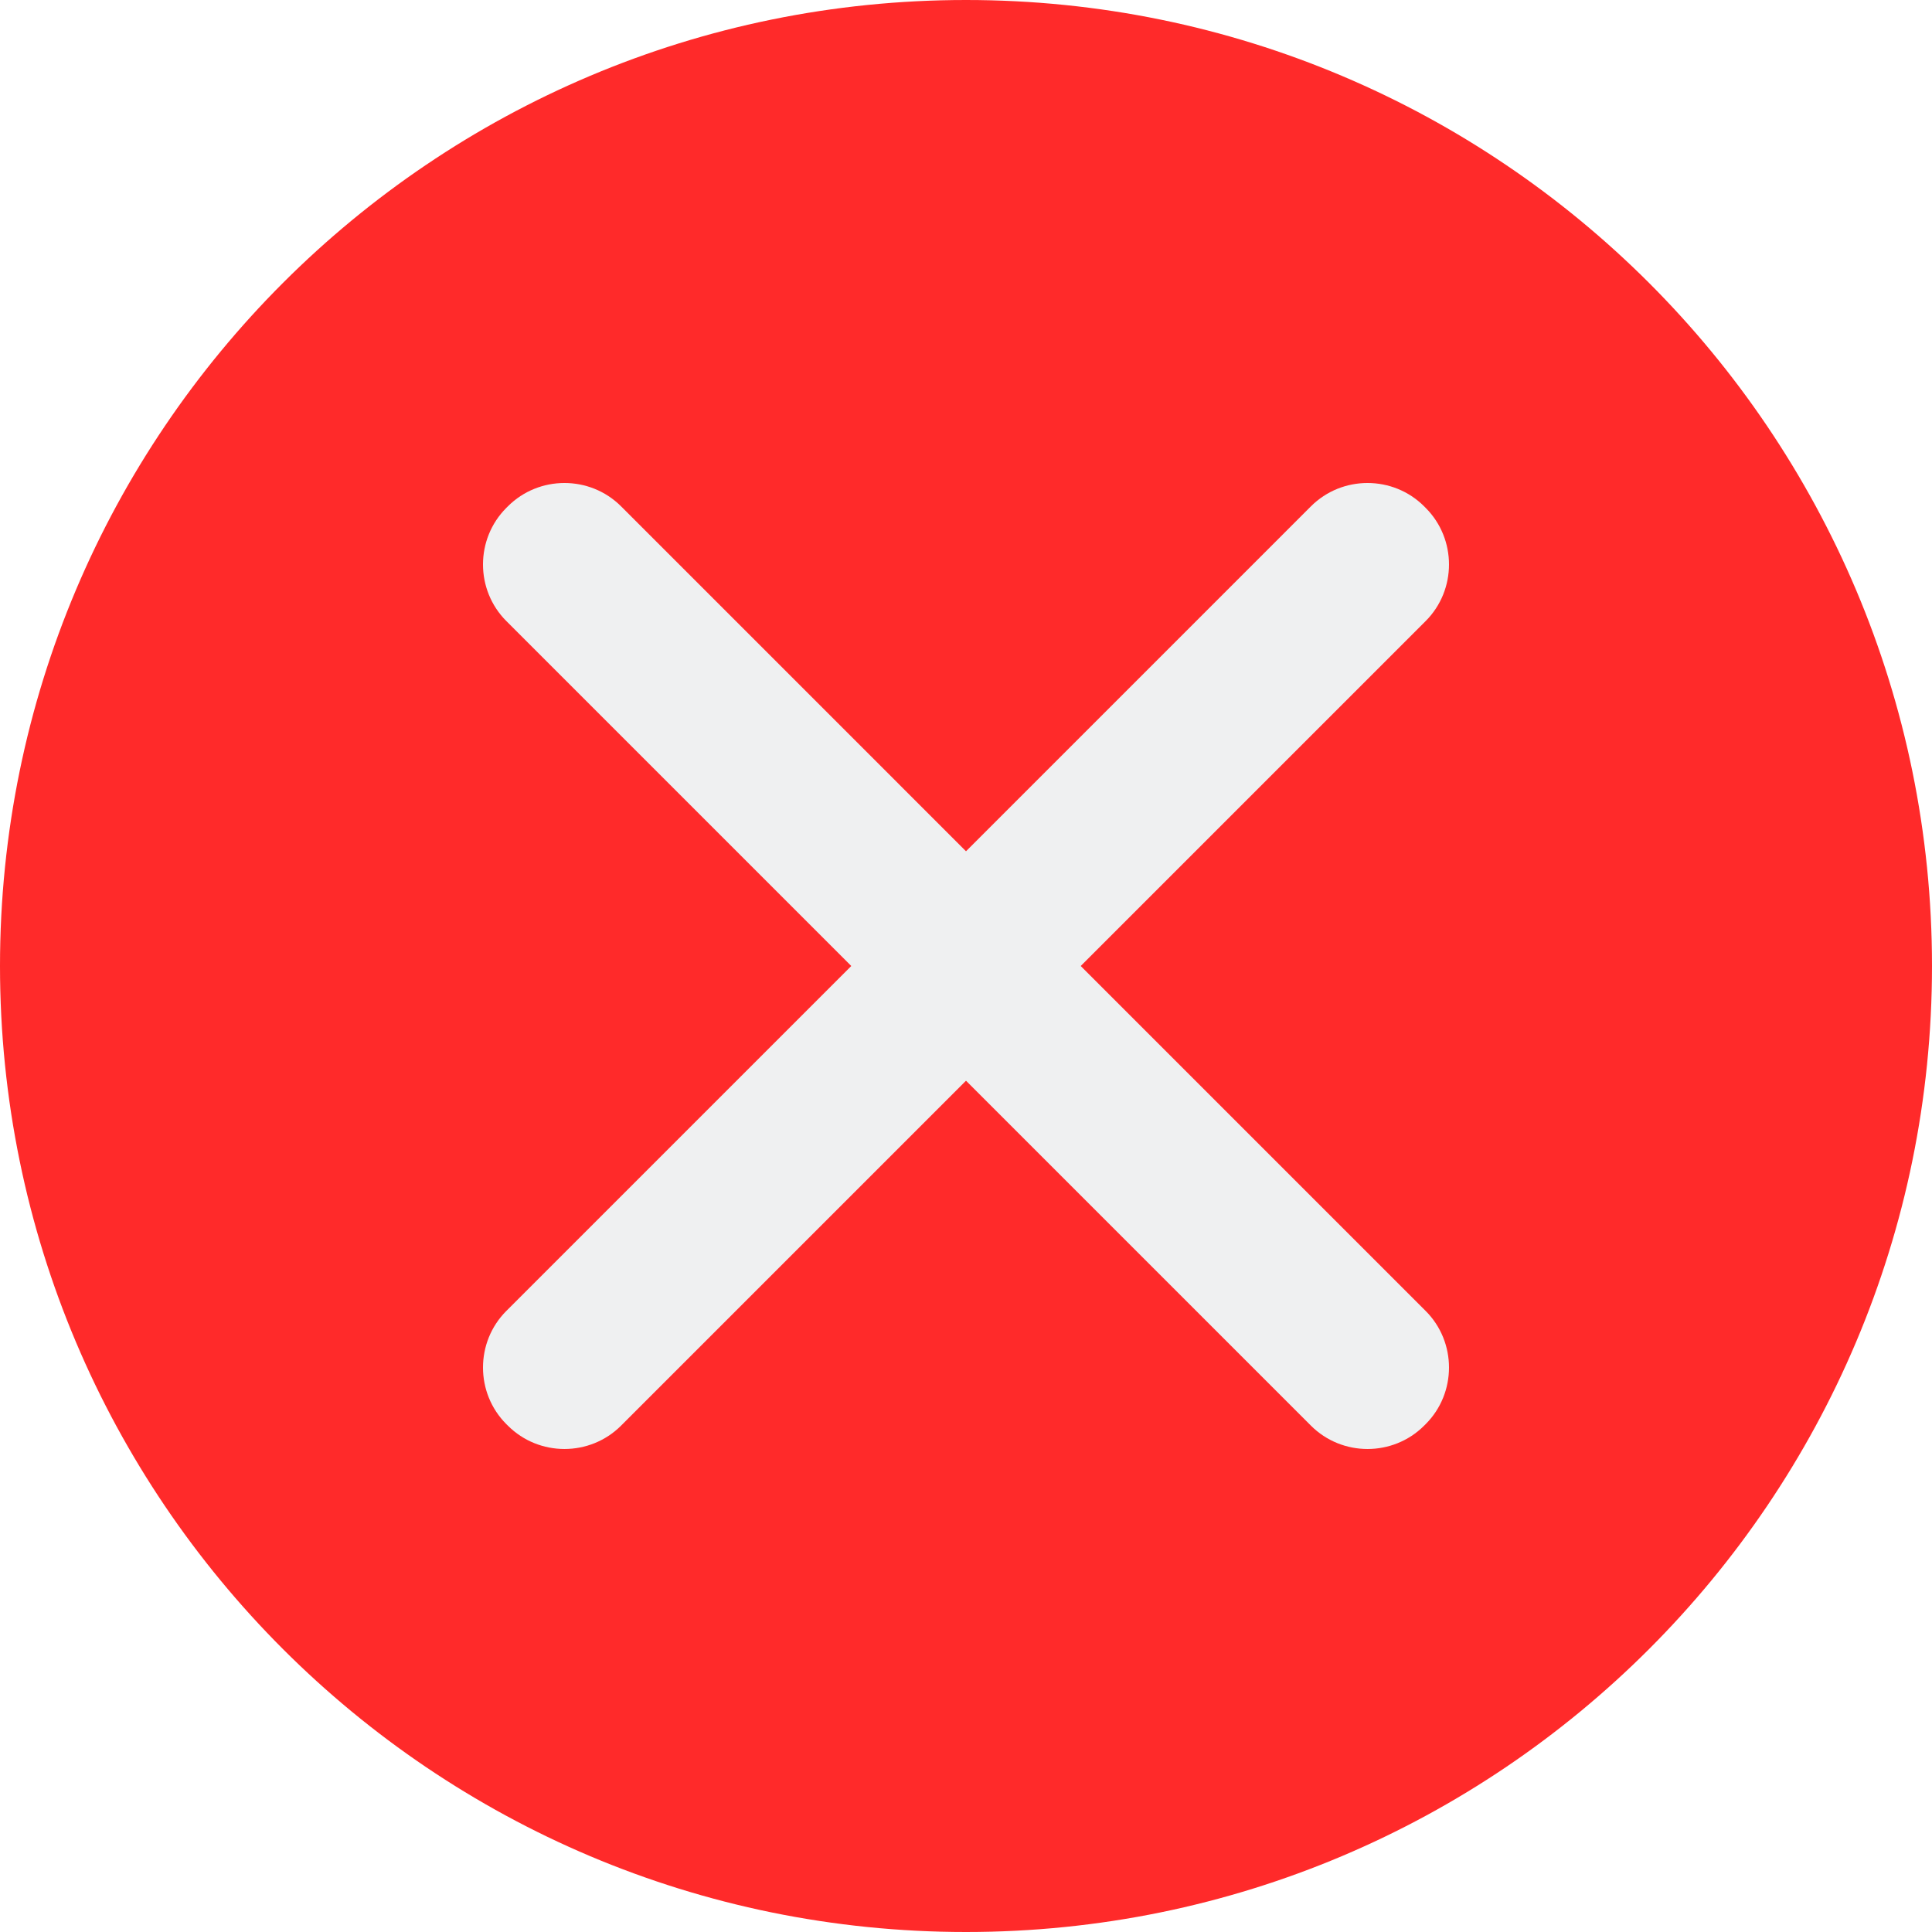
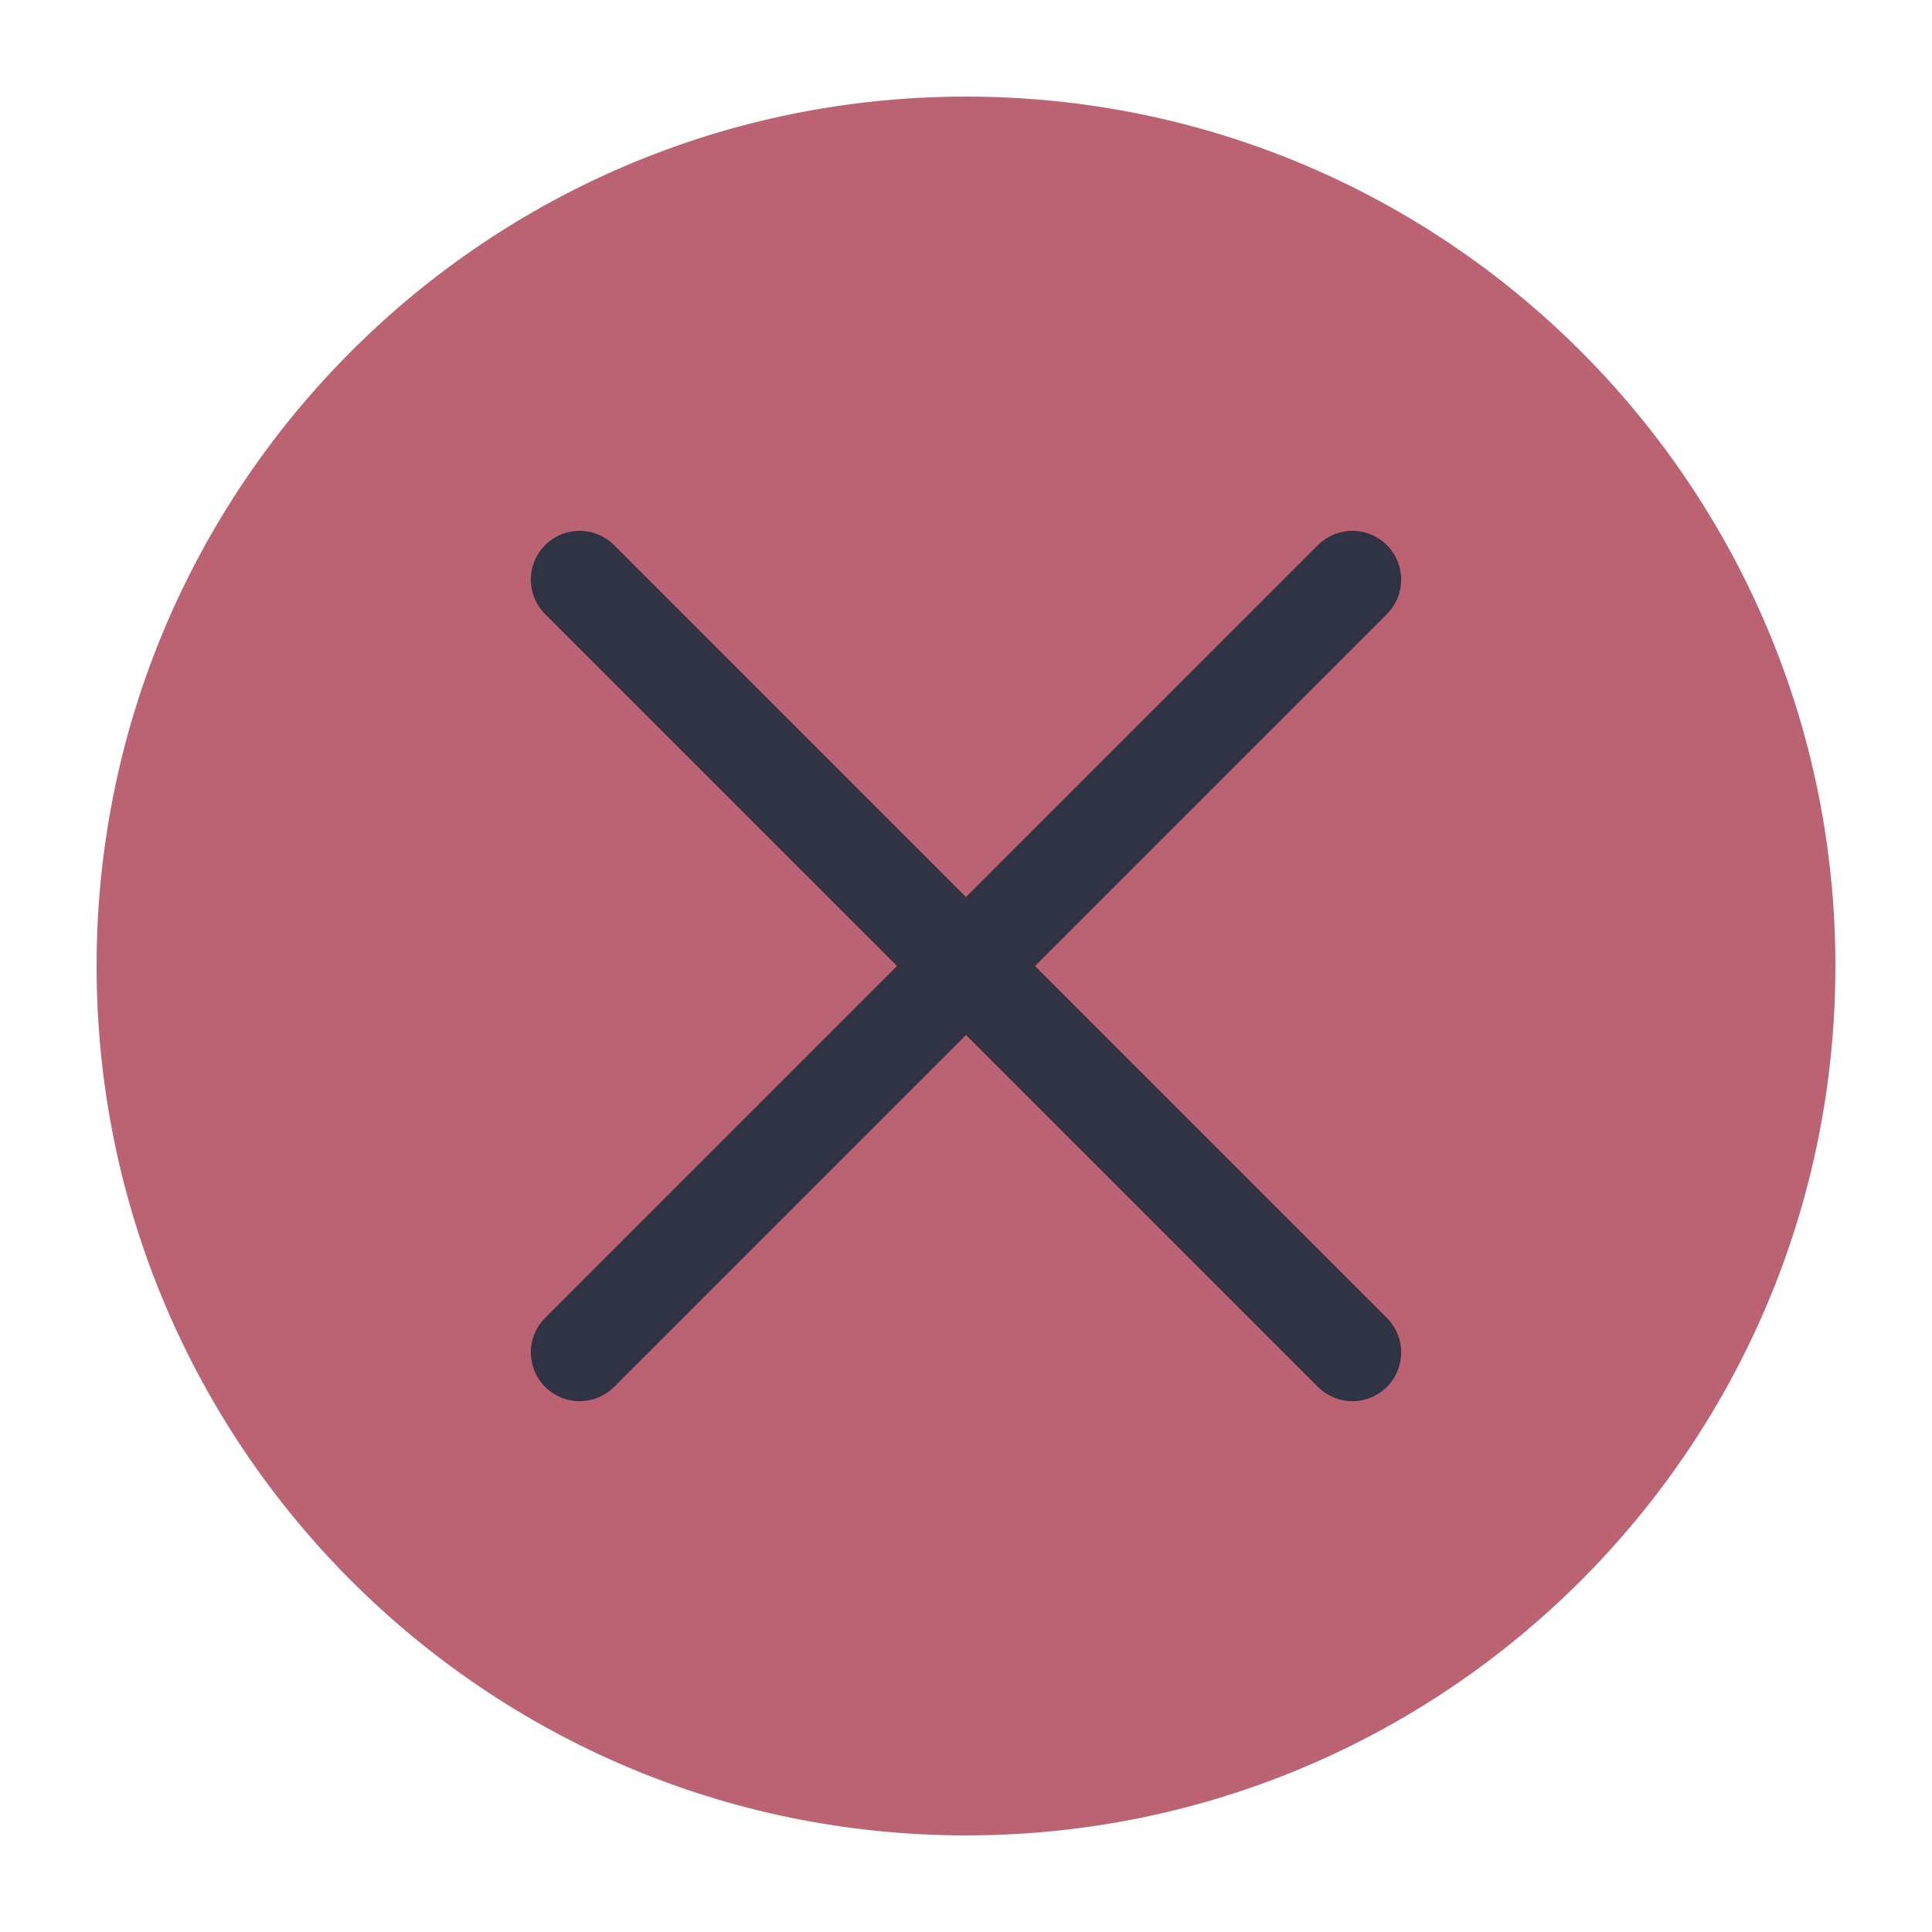
<svg xmlns="http://www.w3.org/2000/svg" viewBox="0 0 50 50" version="1.2" baseProfile="tiny">
  <defs>
</defs>
  <g fill="none" stroke="black" stroke-width="1" fill-rule="evenodd" stroke-linecap="square" stroke-linejoin="bevel">
-     <g fill="#ff2a2a" fill-opacity="1" stroke="none" transform="matrix(0.0548323,0,0,-0.0548323,-1.26386,49.2991)" font-family="Roboto" font-size="10" font-weight="870" font-style="normal">
-       <path vector-effect="none" fill-rule="nonzero" d="M478.989,899.088 C730.791,899.088 934.921,694.961 934.921,443.153 C934.921,191.345 730.791,-12.783 478.989,-12.783 C227.18,-12.783 23.05,191.345 23.05,443.153 C23.05,694.961 227.18,899.088 478.989,899.088 " />
+     <g fill="#bb6372" fill-opacity="1" stroke="none" transform="matrix(2.5,0,0,2.5,2.5,2.5)" font-family="Roboto" font-size="10" font-weight="870" font-style="normal">
+       <circle cx="9" cy="9" r="9" />
    </g>
-     <g fill="#eff0f1" fill-opacity="1" stroke="none" transform="matrix(0.0548323,0,0,-0.0548323,-1.26386,49.2991)" font-family="Roboto" font-size="10" font-weight="870" font-style="normal">
-       <path vector-effect="none" fill-rule="nonzero" d="M262.04,280.359 L641.782,660.102 C656.478,674.797 680.521,674.797 695.225,660.102 L695.928,659.392 C710.627,644.696 710.627,620.652 695.932,605.952 L316.189,226.214 C301.49,211.514 277.445,211.514 262.75,226.214 L262.04,226.915 C247.343,241.615 247.343,265.664 262.04,280.359 " />
-     </g>
-     <g fill="#eff0f1" fill-opacity="1" stroke="none" transform="matrix(0.0548323,0,0,-0.0548323,-1.26386,49.2991)" font-family="Roboto" font-size="10" font-weight="870" font-style="normal">
-       <path vector-effect="none" fill-rule="nonzero" d="M316.193,660.099 L695.932,280.355 C710.627,265.66 710.627,241.611 695.932,226.916 L695.225,226.21 C680.525,211.51 656.482,211.51 641.785,226.21 L262.043,605.949 C247.342,620.649 247.342,644.693 262.043,659.393 L262.749,660.099 C277.448,674.798 301.493,674.798 316.193,660.099 " />
+     <g fill="none" stroke="#303343" stroke-opacity="1" stroke-width="1.01" stroke-linecap="round" stroke-linejoin="miter" stroke-miterlimit="2" transform="matrix(2.5,0,0,2.5,2.5,2.5)" font-family="Roboto" font-size="10" font-weight="870" font-style="normal">
+       <polyline fill="none" vector-effect="none" points="5,5 13,13 " />
+       <polyline fill="none" vector-effect="none" points="13,5 5,13 " />
    </g>
    <g fill="none" stroke="#000000" stroke-opacity="1" stroke-width="1" stroke-linecap="square" stroke-linejoin="bevel" transform="matrix(1,0,0,1,0,0)" font-family="Roboto" font-size="10" font-weight="870" font-style="normal">
</g>
  </g>
</svg>
